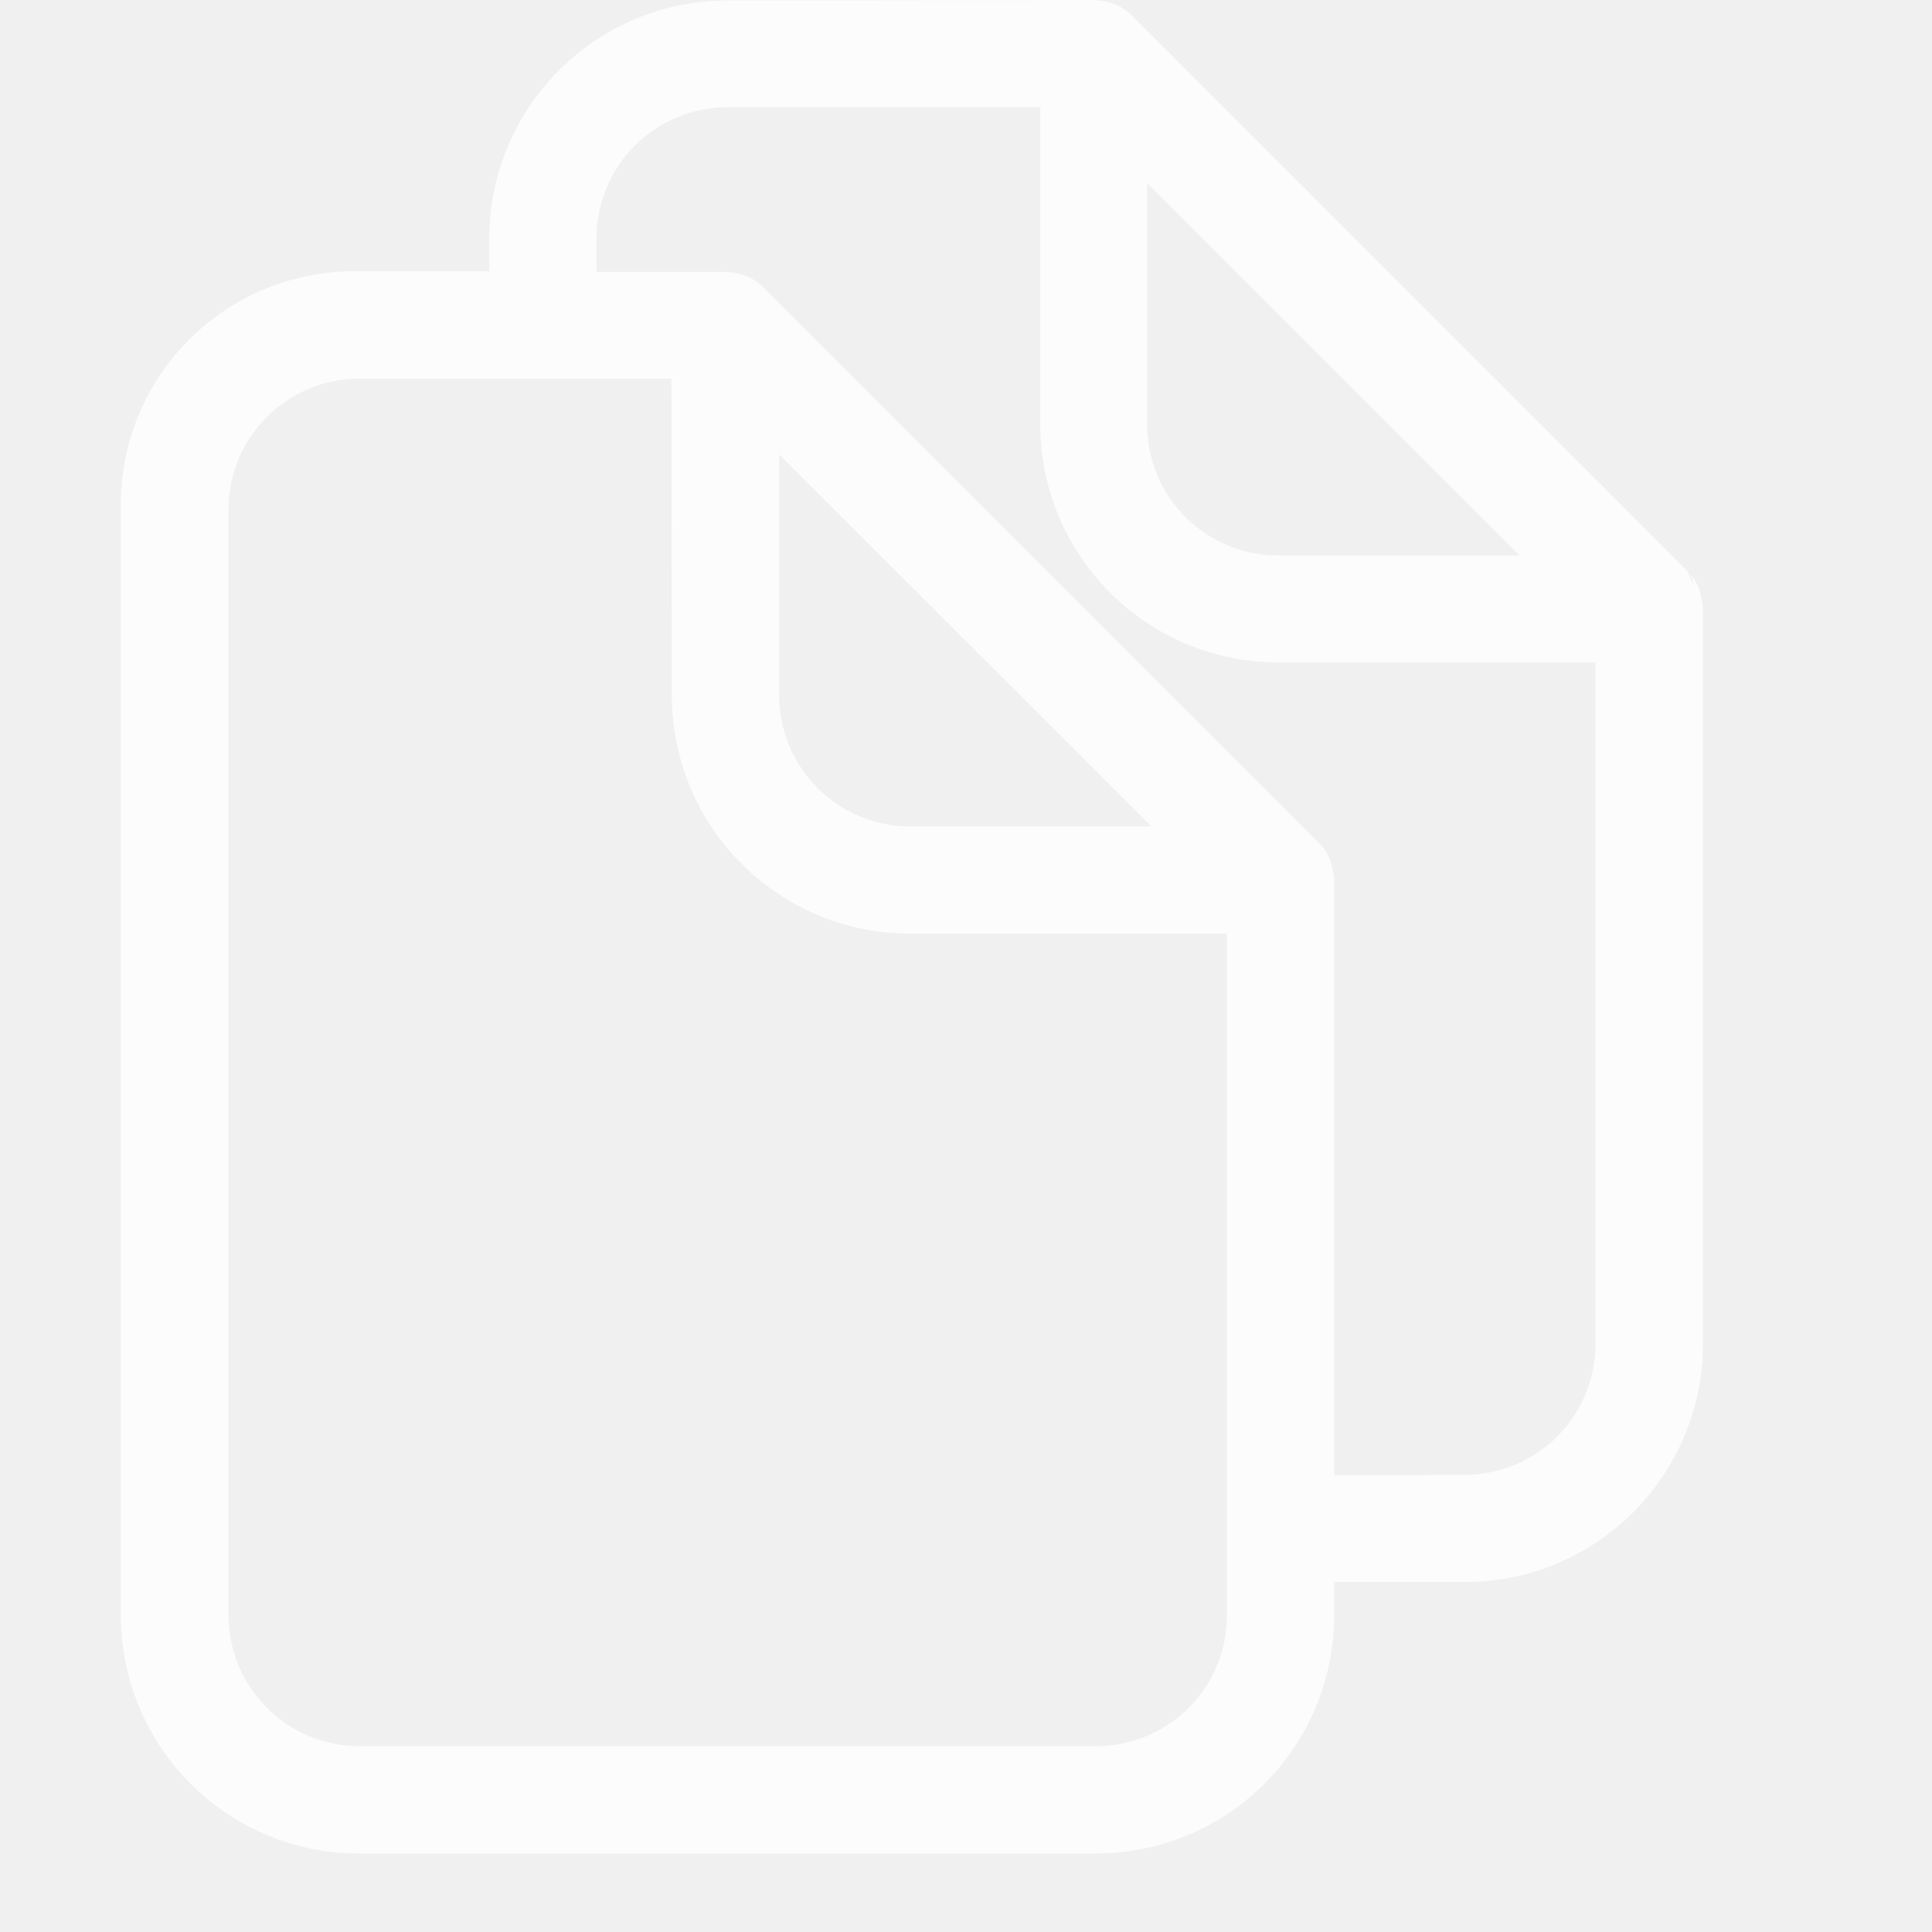
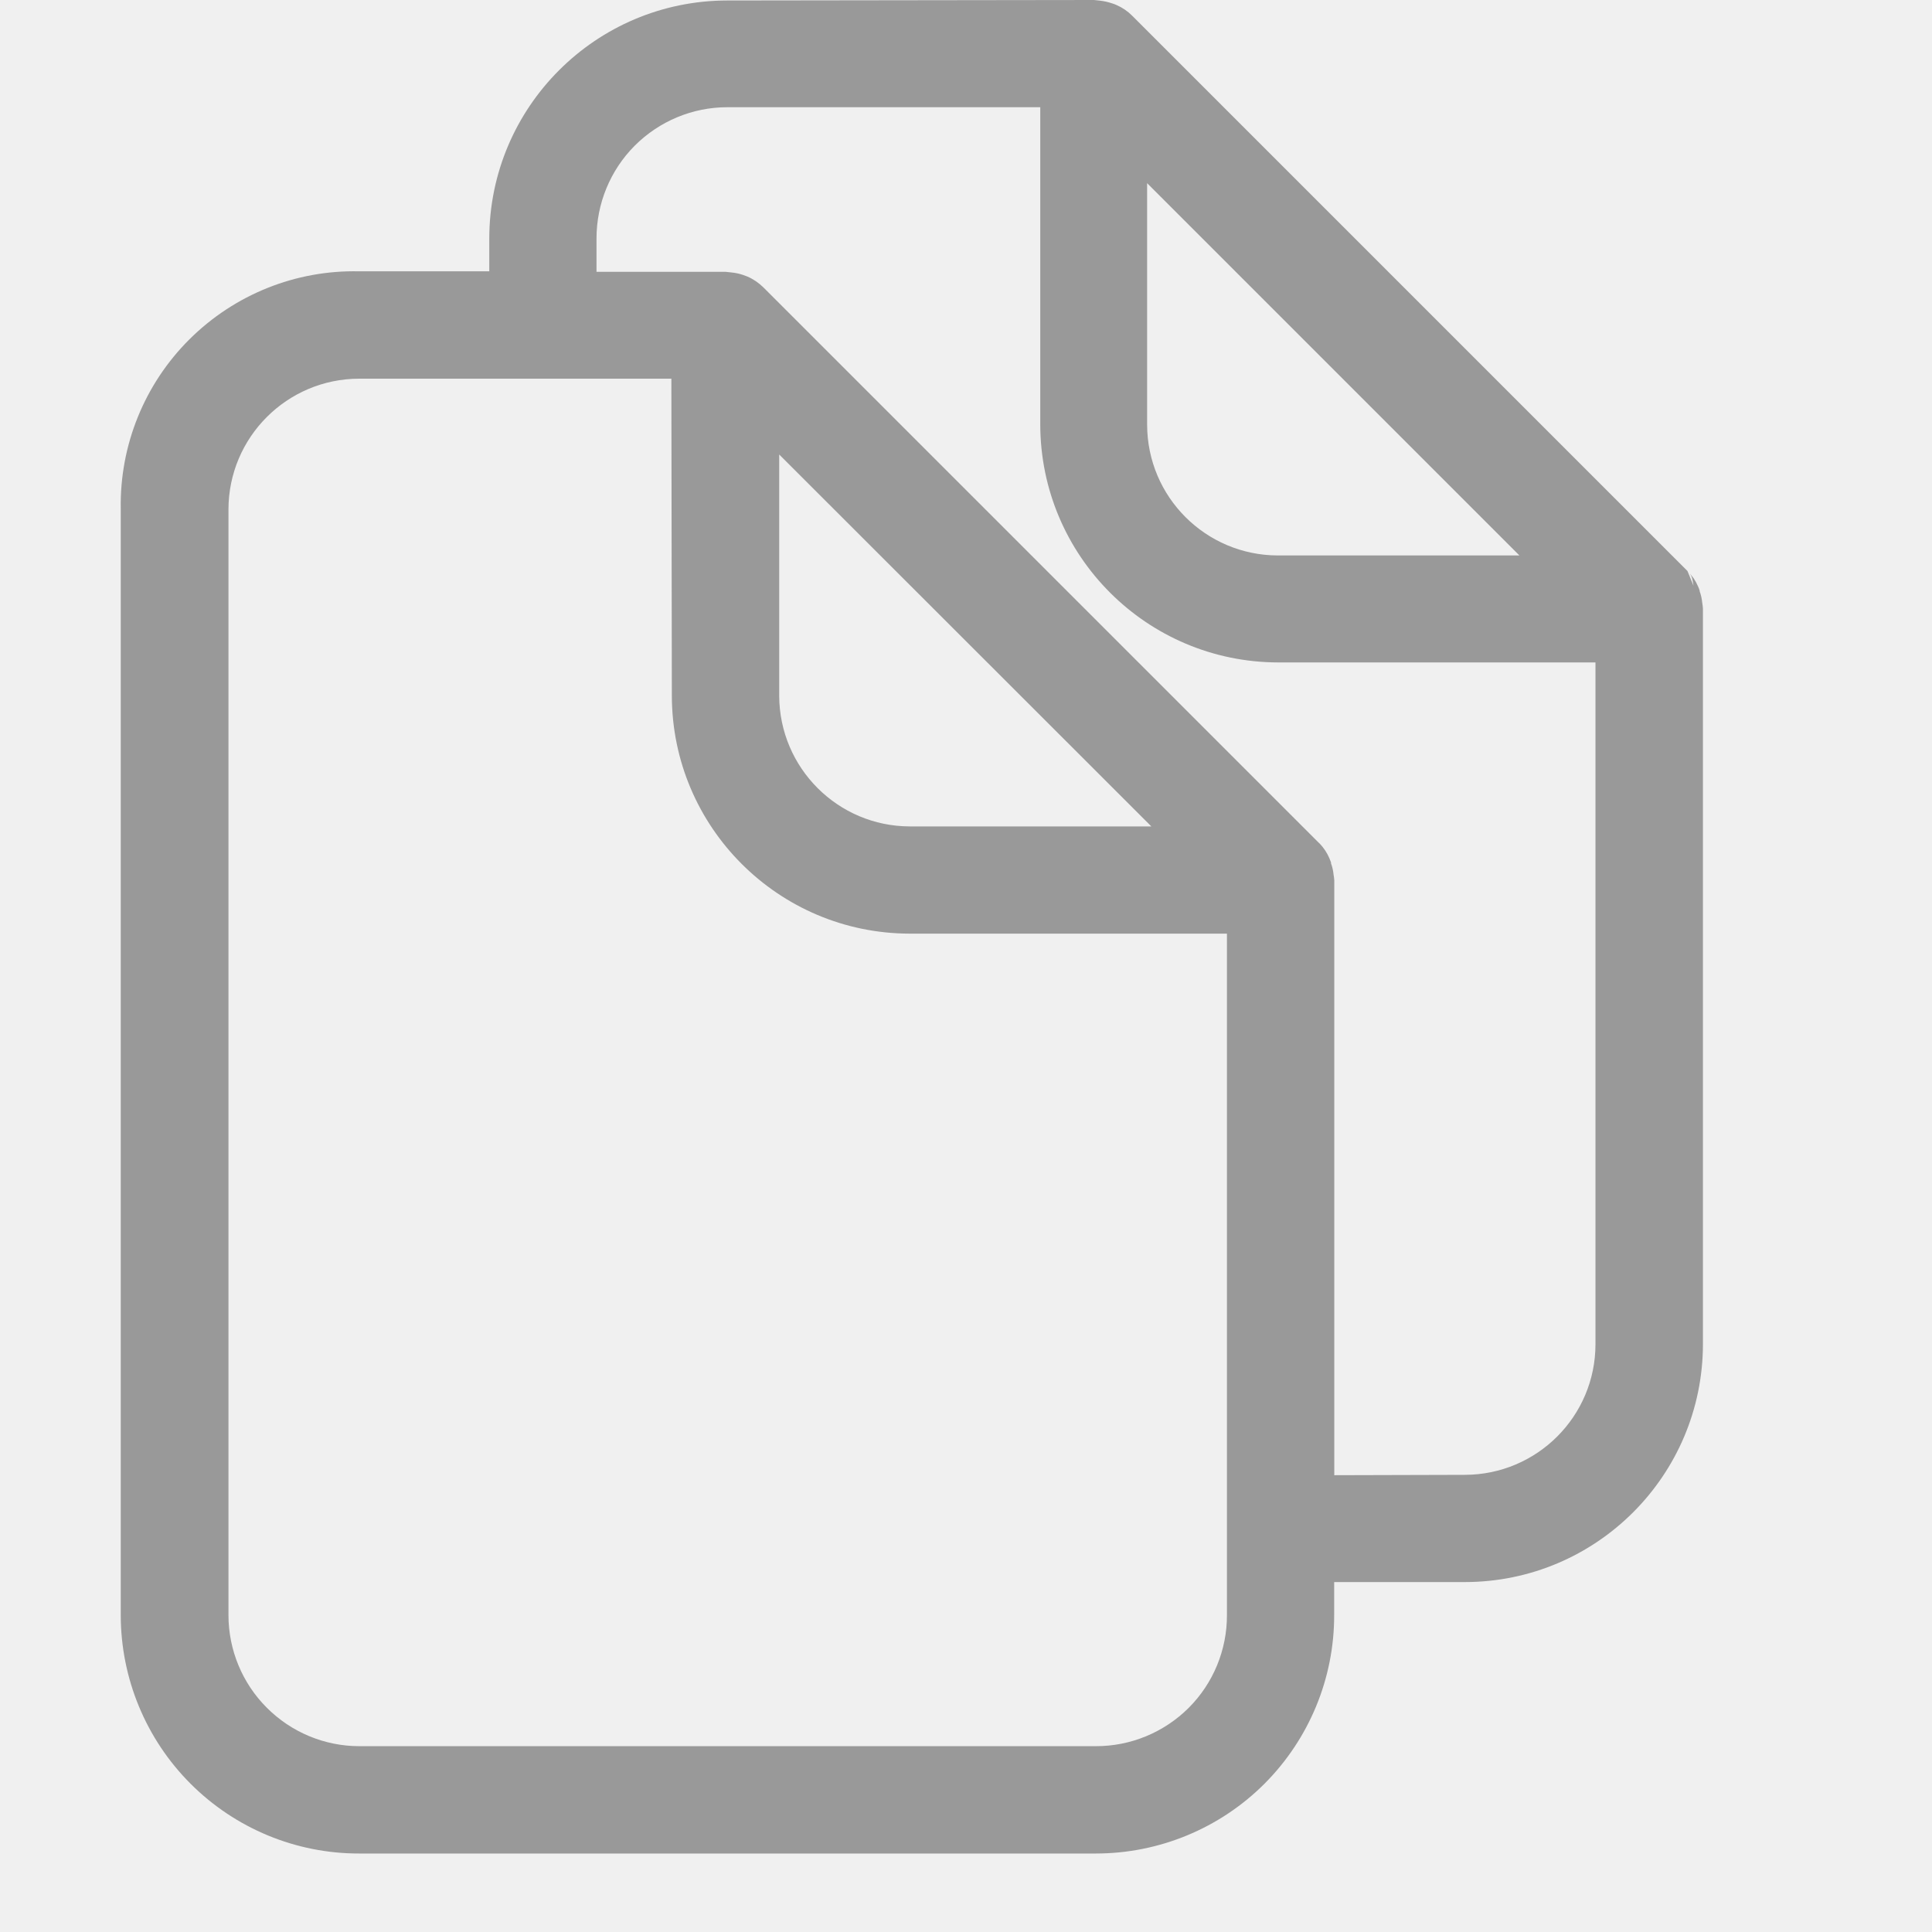
<svg xmlns="http://www.w3.org/2000/svg" xmlns:xlink="http://www.w3.org/1999/xlink" width="16px" height="16px" viewBox="0 0 16 16" version="1.1">
  <defs>
    <path d="M9.06,0 L9.107,0.005 C9.141,0.009 9.175,0.016 9.207,0.027 L9.207,0.027 C9.22,0.031 9.233,0.035 9.245,0.041 C9.294,0.062 9.338,0.092 9.375,0.129 L13.975,4.729 L14.025,4.851 C14.013,4.781 14.013,4.781 13.996,4.751 L13.986,4.738 L14.026,4.789 C14.04,4.81 14.052,4.832 14.062,4.855 C14.068,4.867 14.072,4.879 14.076,4.892 L14.076,4.897 C14.087,4.927 14.094,4.959 14.097,4.991 C14.1,5.007 14.102,5.024 14.103,5.04 L14.103,11.131 C14.102,12.219 13.22,13.101 12.132,13.102 L11.049,13.102 L11.049,13.375 C11.05,13.899 10.842,14.401 10.472,14.772 C10.102,15.142 9.599,15.35 9.075,15.35 L2.975,15.35 C2.451,15.351 1.949,15.143 1.578,14.772 C1.208,14.402 1,13.899 1,13.375 L1,4.214 C0.991,3.688 1.196,3.181 1.569,2.81 C1.942,2.439 2.449,2.235 2.975,2.247 L4.052,2.247 L4.052,1.975 C4.053,0.887 4.935,0.005 6.023,0.004 L9.06,0 Z M5.56,3.136 L2.975,3.136 C2.377,3.137 1.893,3.621 1.892,4.219 L1.892,13.375 C1.892,13.663 2.006,13.939 2.209,14.142 C2.412,14.346 2.688,14.461 2.975,14.461 L9.075,14.461 C9.363,14.462 9.64,14.347 9.844,14.144 C10.048,13.94 10.162,13.663 10.161,13.375 L10.161,7.732 L7.535,7.732 C6.447,7.731 5.565,6.849 5.564,5.761 L5.56,3.136 Z M9.5,1.517 L9.5,3.517 C9.501,4.115 9.985,4.599 10.583,4.6 L12.583,4.6 L9.5,1.517 Z M6.453,3.764 L6.453,5.764 C6.456,6.36 6.939,6.843 7.535,6.844 L9.535,6.844 L6.453,3.764 Z M12.131,12.214 C12.729,12.213 13.213,11.729 13.213,11.132 L13.213,5.486 L10.587,5.486 C9.498,5.485 8.616,4.603 8.615,3.514 L8.615,0.888 L6.023,0.888 C5.735,0.888 5.46,1.003 5.256,1.207 C5.053,1.411 4.94,1.687 4.94,1.975 L4.94,2.251 L6.008,2.251 L6.054,2.256 C6.088,2.259 6.122,2.266 6.154,2.277 L6.154,2.277 L6.189,2.29 C6.238,2.311 6.283,2.342 6.321,2.379 L10.921,6.979 L10.93,6.987 L10.93,6.987 L10.93,6.987 C10.964,7.023 10.991,7.064 11.01,7.109 C11.019,7.131 11.019,7.131 11.023,7.142 L11.023,7.15 C11.034,7.18 11.041,7.211 11.044,7.243 C11.047,7.259 11.049,7.275 11.05,7.291 L11.05,12.217 L12.131,12.214 Z" id="path-1" />
  </defs>
  <g id="copy" stroke="none" stroke-width="1" fill="none" fill-rule="evenodd">
    <mask id="mask-2" fill="white">
      <use xlink:href="#path-1" />
    </mask>
-     <use id="Path_89" fill="rgba(255, 255, 255, 0.8)" xlink:href="#path-1" />
+     <use id="Path_89" fill="rgba(153, 153, 153, 1)" xlink:href="#path-1" />
  </g>
</svg>
